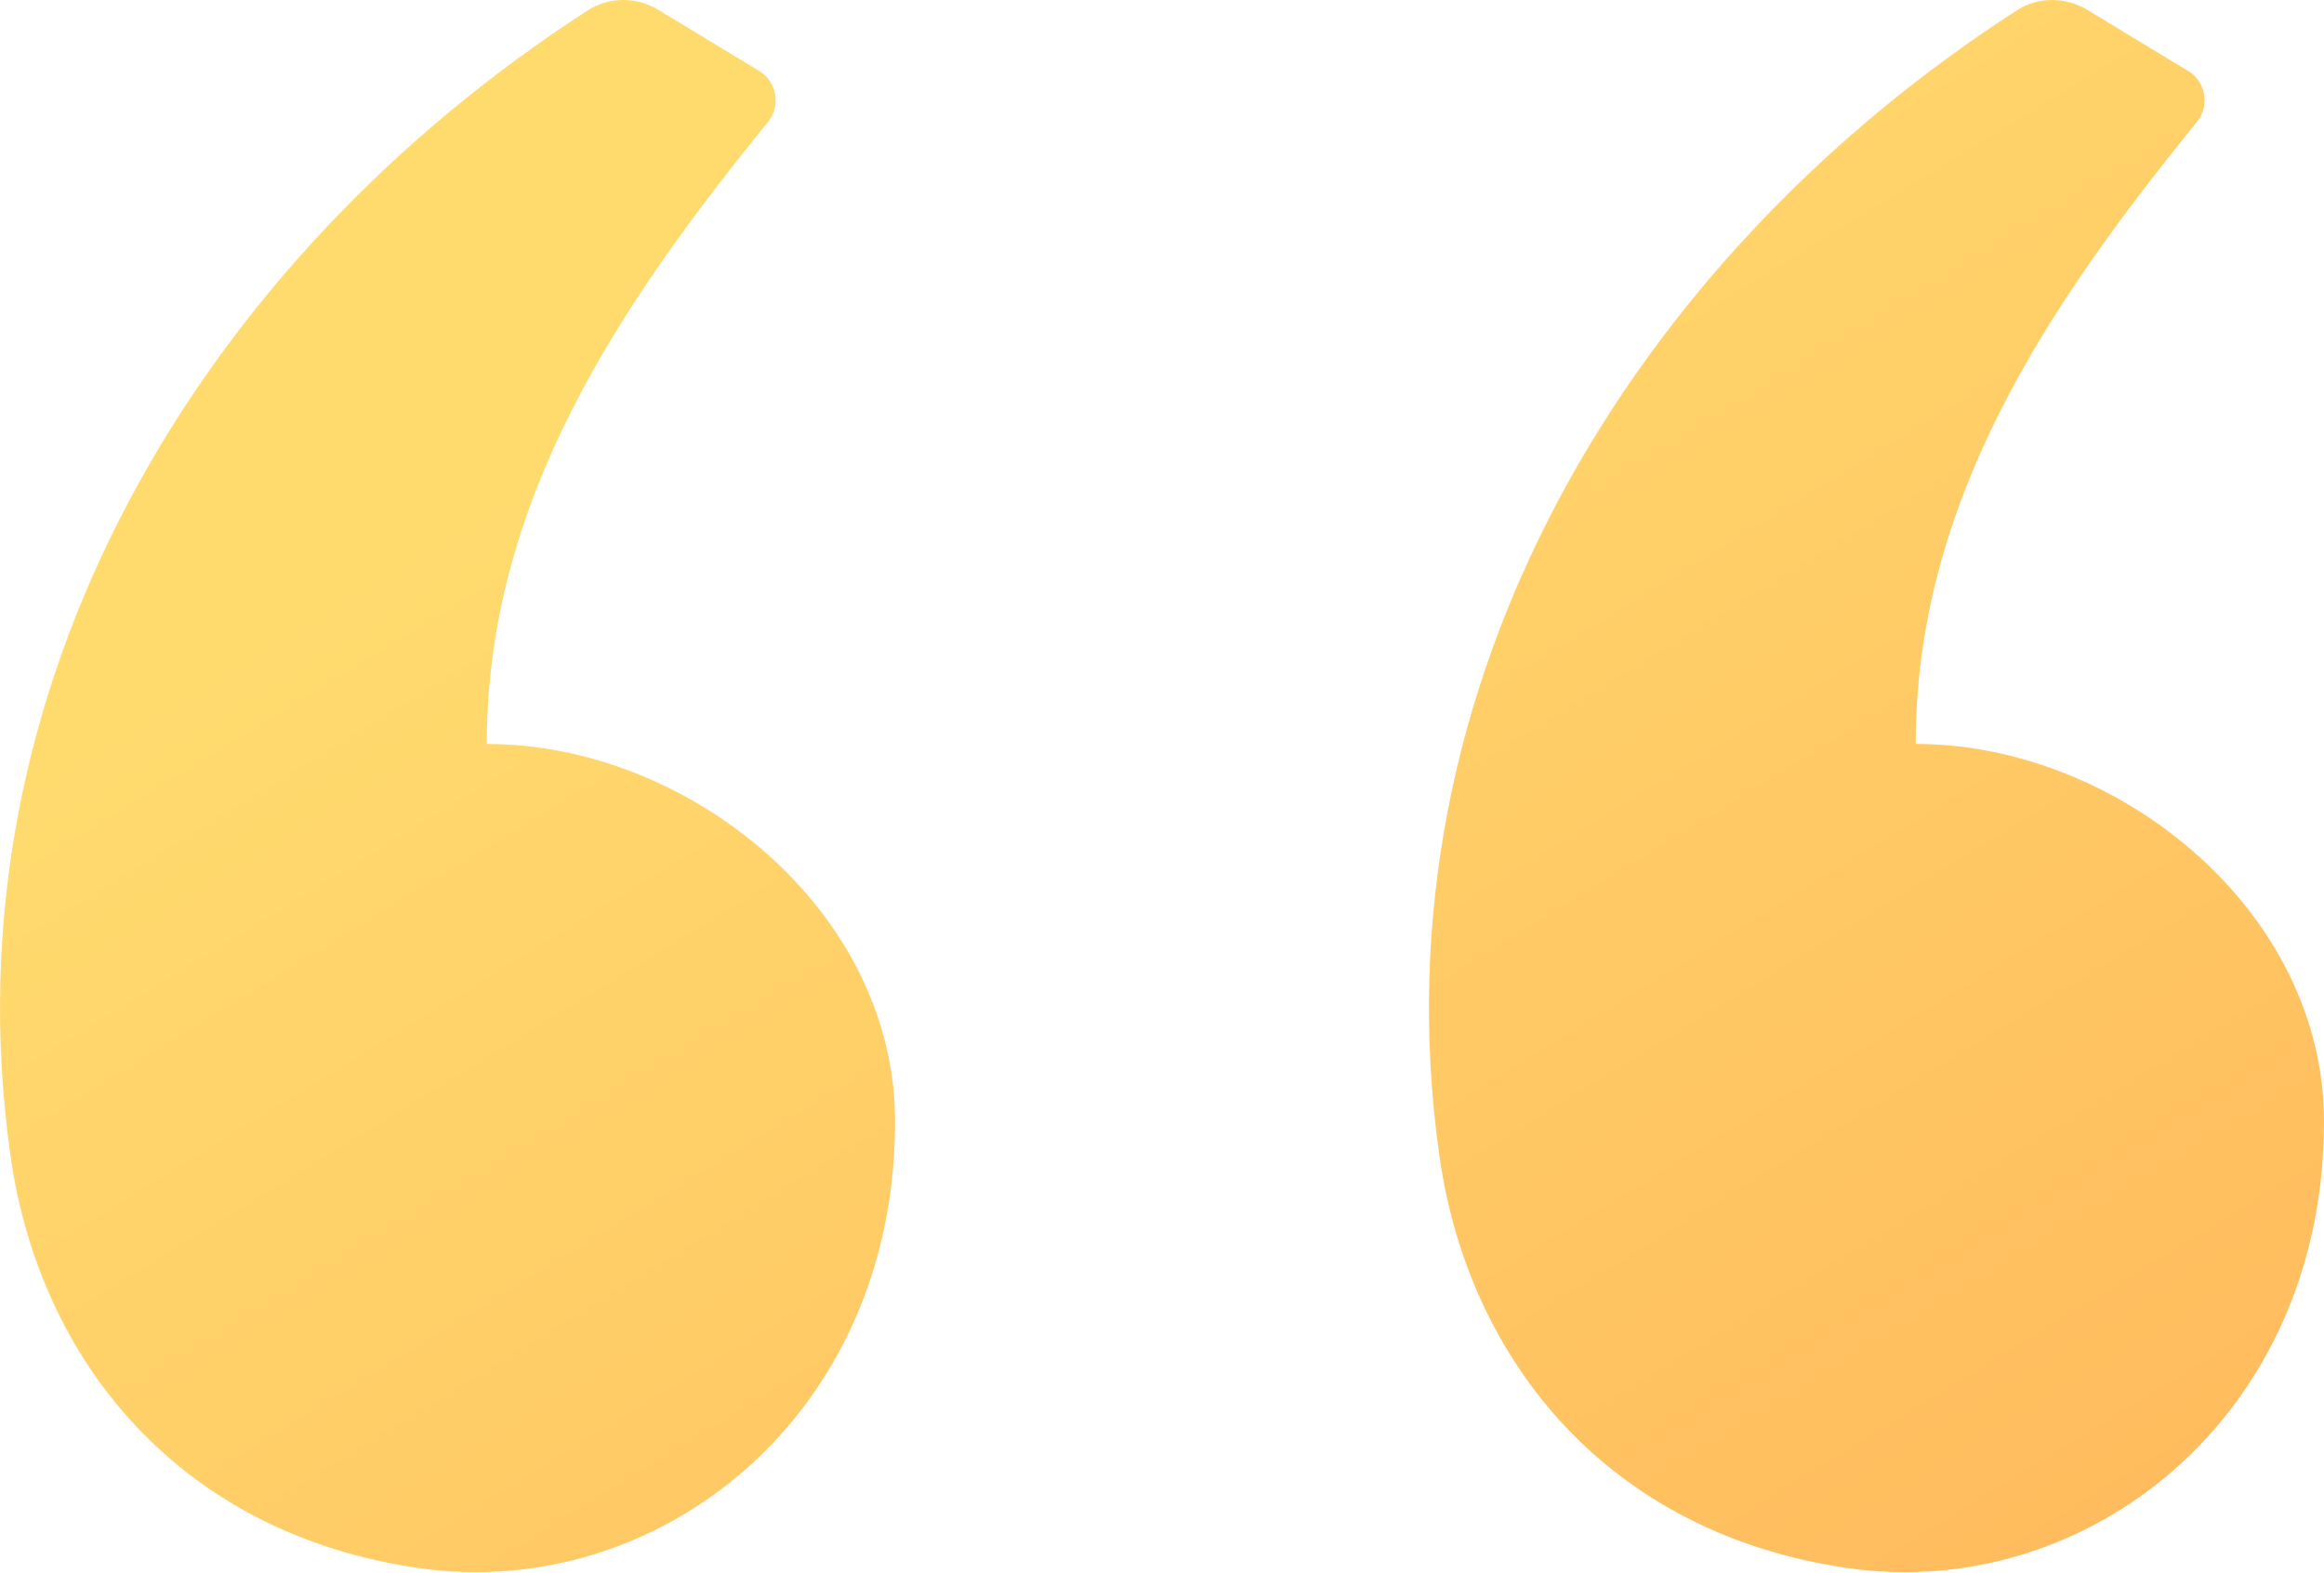
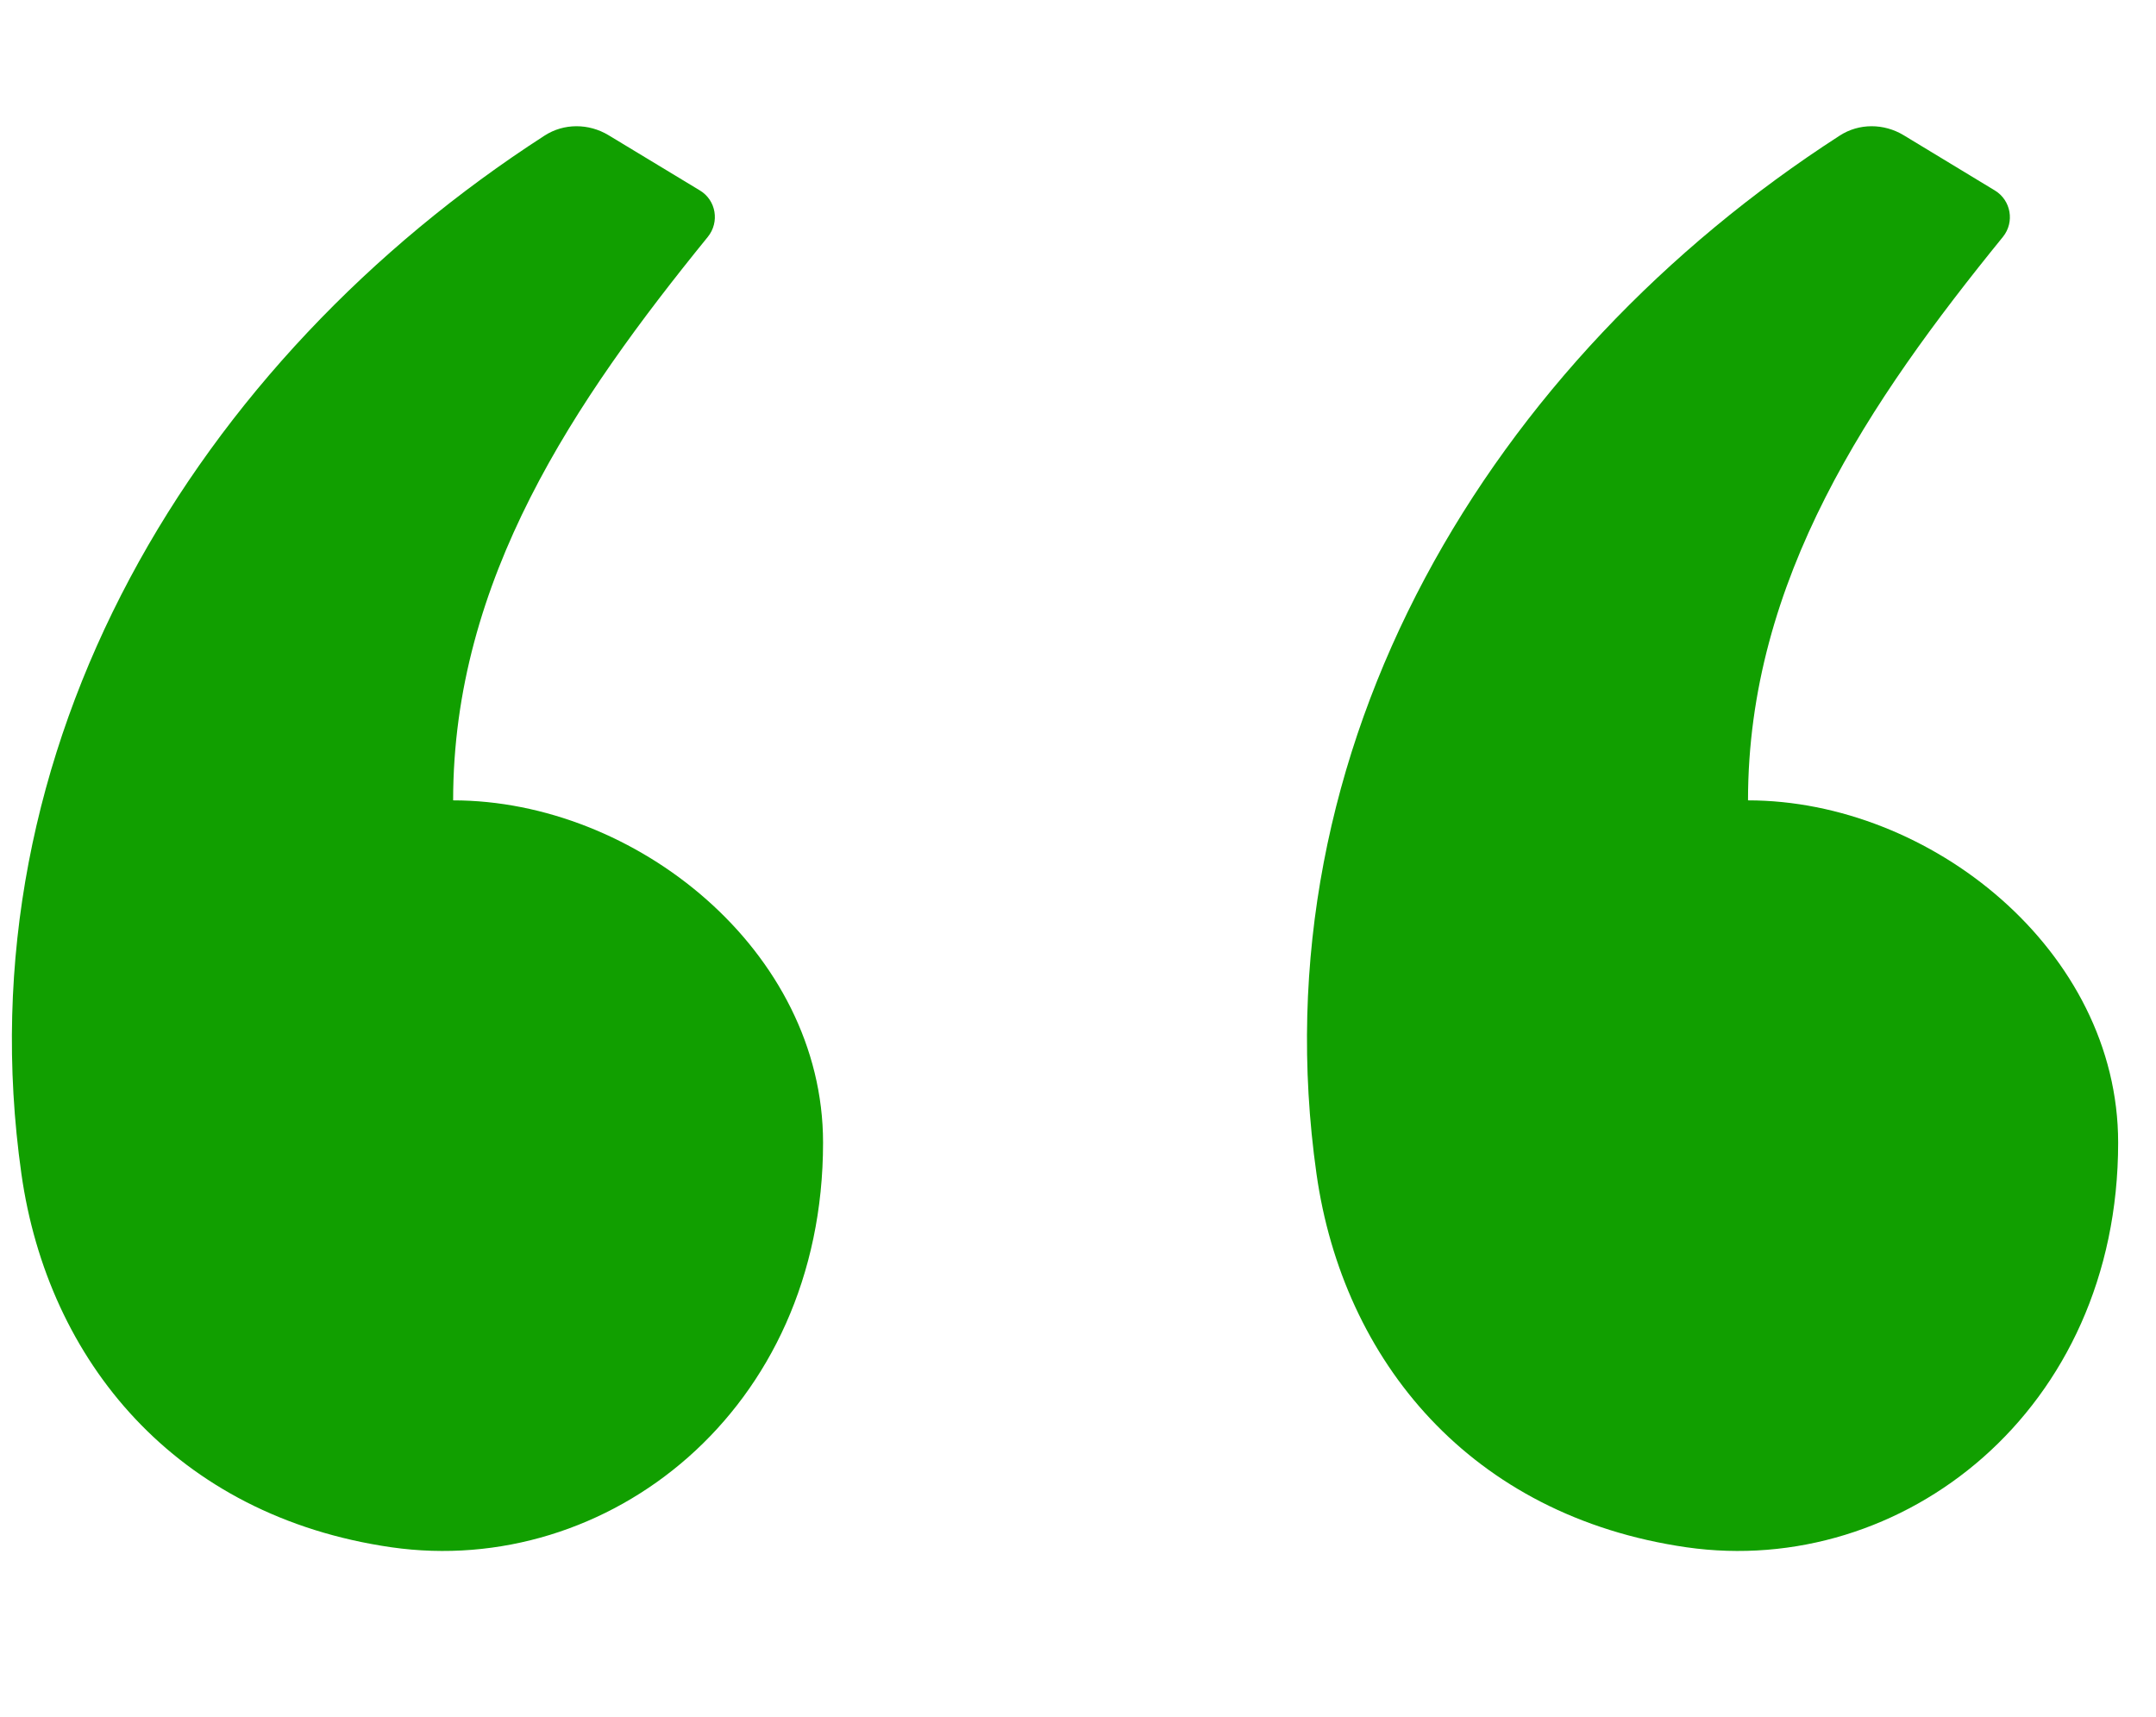
- <svg xmlns="http://www.w3.org/2000/svg" width="34" height="23" viewBox="0 0 34 23" fill="none">
-   <path fill-rule="evenodd" clip-rule="evenodd" d="M9.631 0.144L11.107 1.038C11.367 1.196 11.427 1.549 11.235 1.785C9.08 4.439 7.122 7.316 7.122 10.883C10.063 10.883 13.095 13.306 13.095 16.408C13.095 20.742 9.611 23.441 6.126 22.939C2.642 22.437 0.581 19.925 0.154 16.911C-0.826 9.999 2.986 3.774 8.599 0.152C8.912 -0.05 9.312 -0.049 9.631 0.144ZM30.536 0.144L32.012 1.038C32.273 1.196 32.332 1.549 32.14 1.785C29.985 4.439 28.027 7.316 28.027 10.883C30.969 10.883 34 13.306 34 16.408C34 20.742 30.516 23.441 27.032 22.939C23.547 22.437 21.486 19.925 21.059 16.911C20.079 9.999 23.892 3.774 29.505 0.152C29.817 -0.05 30.218 -0.049 30.536 0.144Z" fill="url(#paint0_linear)" />
+ <svg xmlns="http://www.w3.org/2000/svg" width="54" zoomAndPan="magnify" viewBox="0 0 40.5 32.25" height="43" preserveAspectRatio="xMidYMid meet" version="1.0">
  <defs>
-     <linearGradient id="paint0_linear" x1="1.927" y1="4.65138e-07" x2="19.702" y2="29.018" gradientUnits="userSpaceOnUse">
-       <stop offset="0.259" stop-color="#FFDB6E" />
-       <stop offset="1" stop-color="#FFBC5E" />
-     </linearGradient>
+     <clipPath id="f8facb071b">
+       <path d="M 0.215 2.371 L 39.797 2.371 L 39.797 29.492 L 0.215 29.492 Z M 0.215 2.371 " clip-rule="nonzero" />
+     </clipPath>
+     <clipPath id="bba0f61740">
+       <path d="M 11.43 2.539 L 13.148 3.578 C 13.453 3.762 13.52 4.172 13.297 4.449 C 10.789 7.535 8.512 10.887 8.512 15.035 C 11.934 15.035 15.461 17.855 15.461 21.465 C 15.461 26.508 11.406 29.648 7.352 29.066 C 3.297 28.48 0.898 25.559 0.402 22.051 C -0.738 14.008 3.699 6.762 10.23 2.547 C 10.594 2.312 11.059 2.316 11.43 2.539 Z M 35.758 2.539 L 37.473 3.578 C 37.777 3.762 37.848 4.172 37.625 4.449 C 35.117 7.535 32.836 10.887 32.836 15.035 C 36.262 15.035 39.789 17.855 39.789 21.465 C 39.789 26.508 35.734 29.648 31.68 29.066 C 27.625 28.48 25.227 25.559 24.73 22.051 C 23.59 14.008 28.023 6.762 34.559 2.547 C 34.922 2.312 35.387 2.316 35.758 2.539 Z M 35.758 2.539 " clip-rule="evenodd" />
+     </clipPath>
  </defs>
+   <g clip-path="url(#f8facb071b)">
+     <g clip-path="url(#bba0f61740)">
+       <path fill="#119f00" d="M 0.215 2.371 L 0.215 29.492 L 39.789 29.492 L 39.789 2.371 Z M 0.215 2.371 " fill-opacity="1" fill-rule="nonzero" />
+     </g>
+   </g>
</svg>
